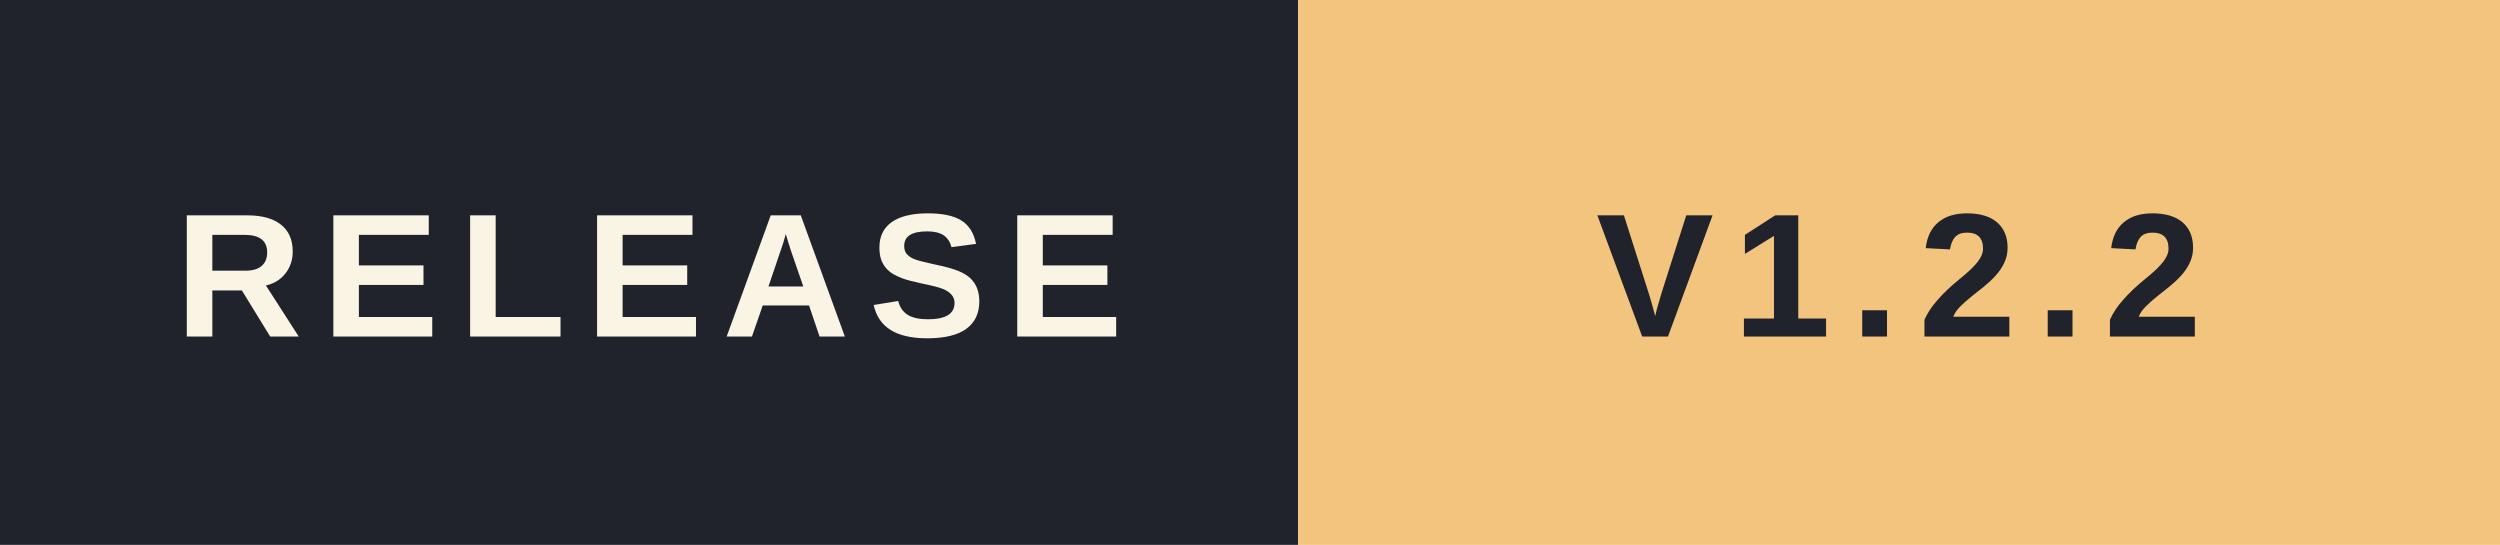
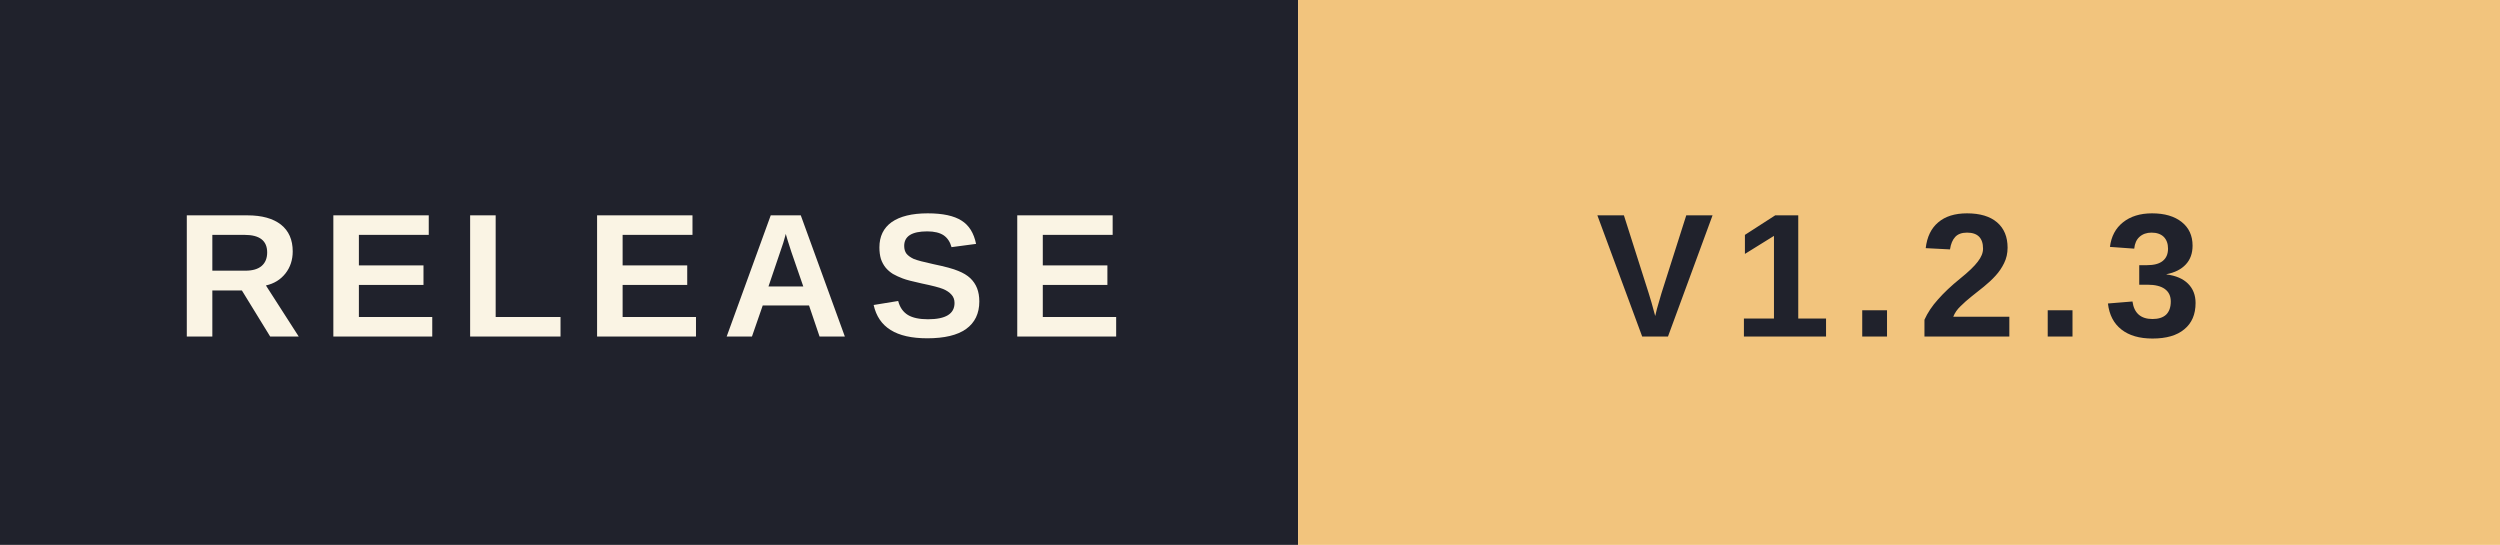
- <svg xmlns="http://www.w3.org/2000/svg" width="156" height="34" viewBox="0 0 156 34" role="img" aria-label="RELEASE: V1.2.2">
+ <svg xmlns="http://www.w3.org/2000/svg" width="156" height="34" viewBox="0 0 156 34" role="img" aria-label="RELEASE: V1.2.3">
  <rect width="81" height="34" fill="#20222c" />
  <rect x="81" width="75" height="34" fill="#f2c47d" />
  <g font-family="Arial" font-size="11" font-weight="bold" letter-spacing="1.2" text-anchor="middle">
    <text x="40.5" y="21" fill="#faf4e4">RELEASE</text>
-     <text x="118.5" y="21" fill="#20222c">V1.2.2</text>
+     <text x="118.5" y="21" fill="#20222c">V1.2.3</text>
  </g>
</svg>
